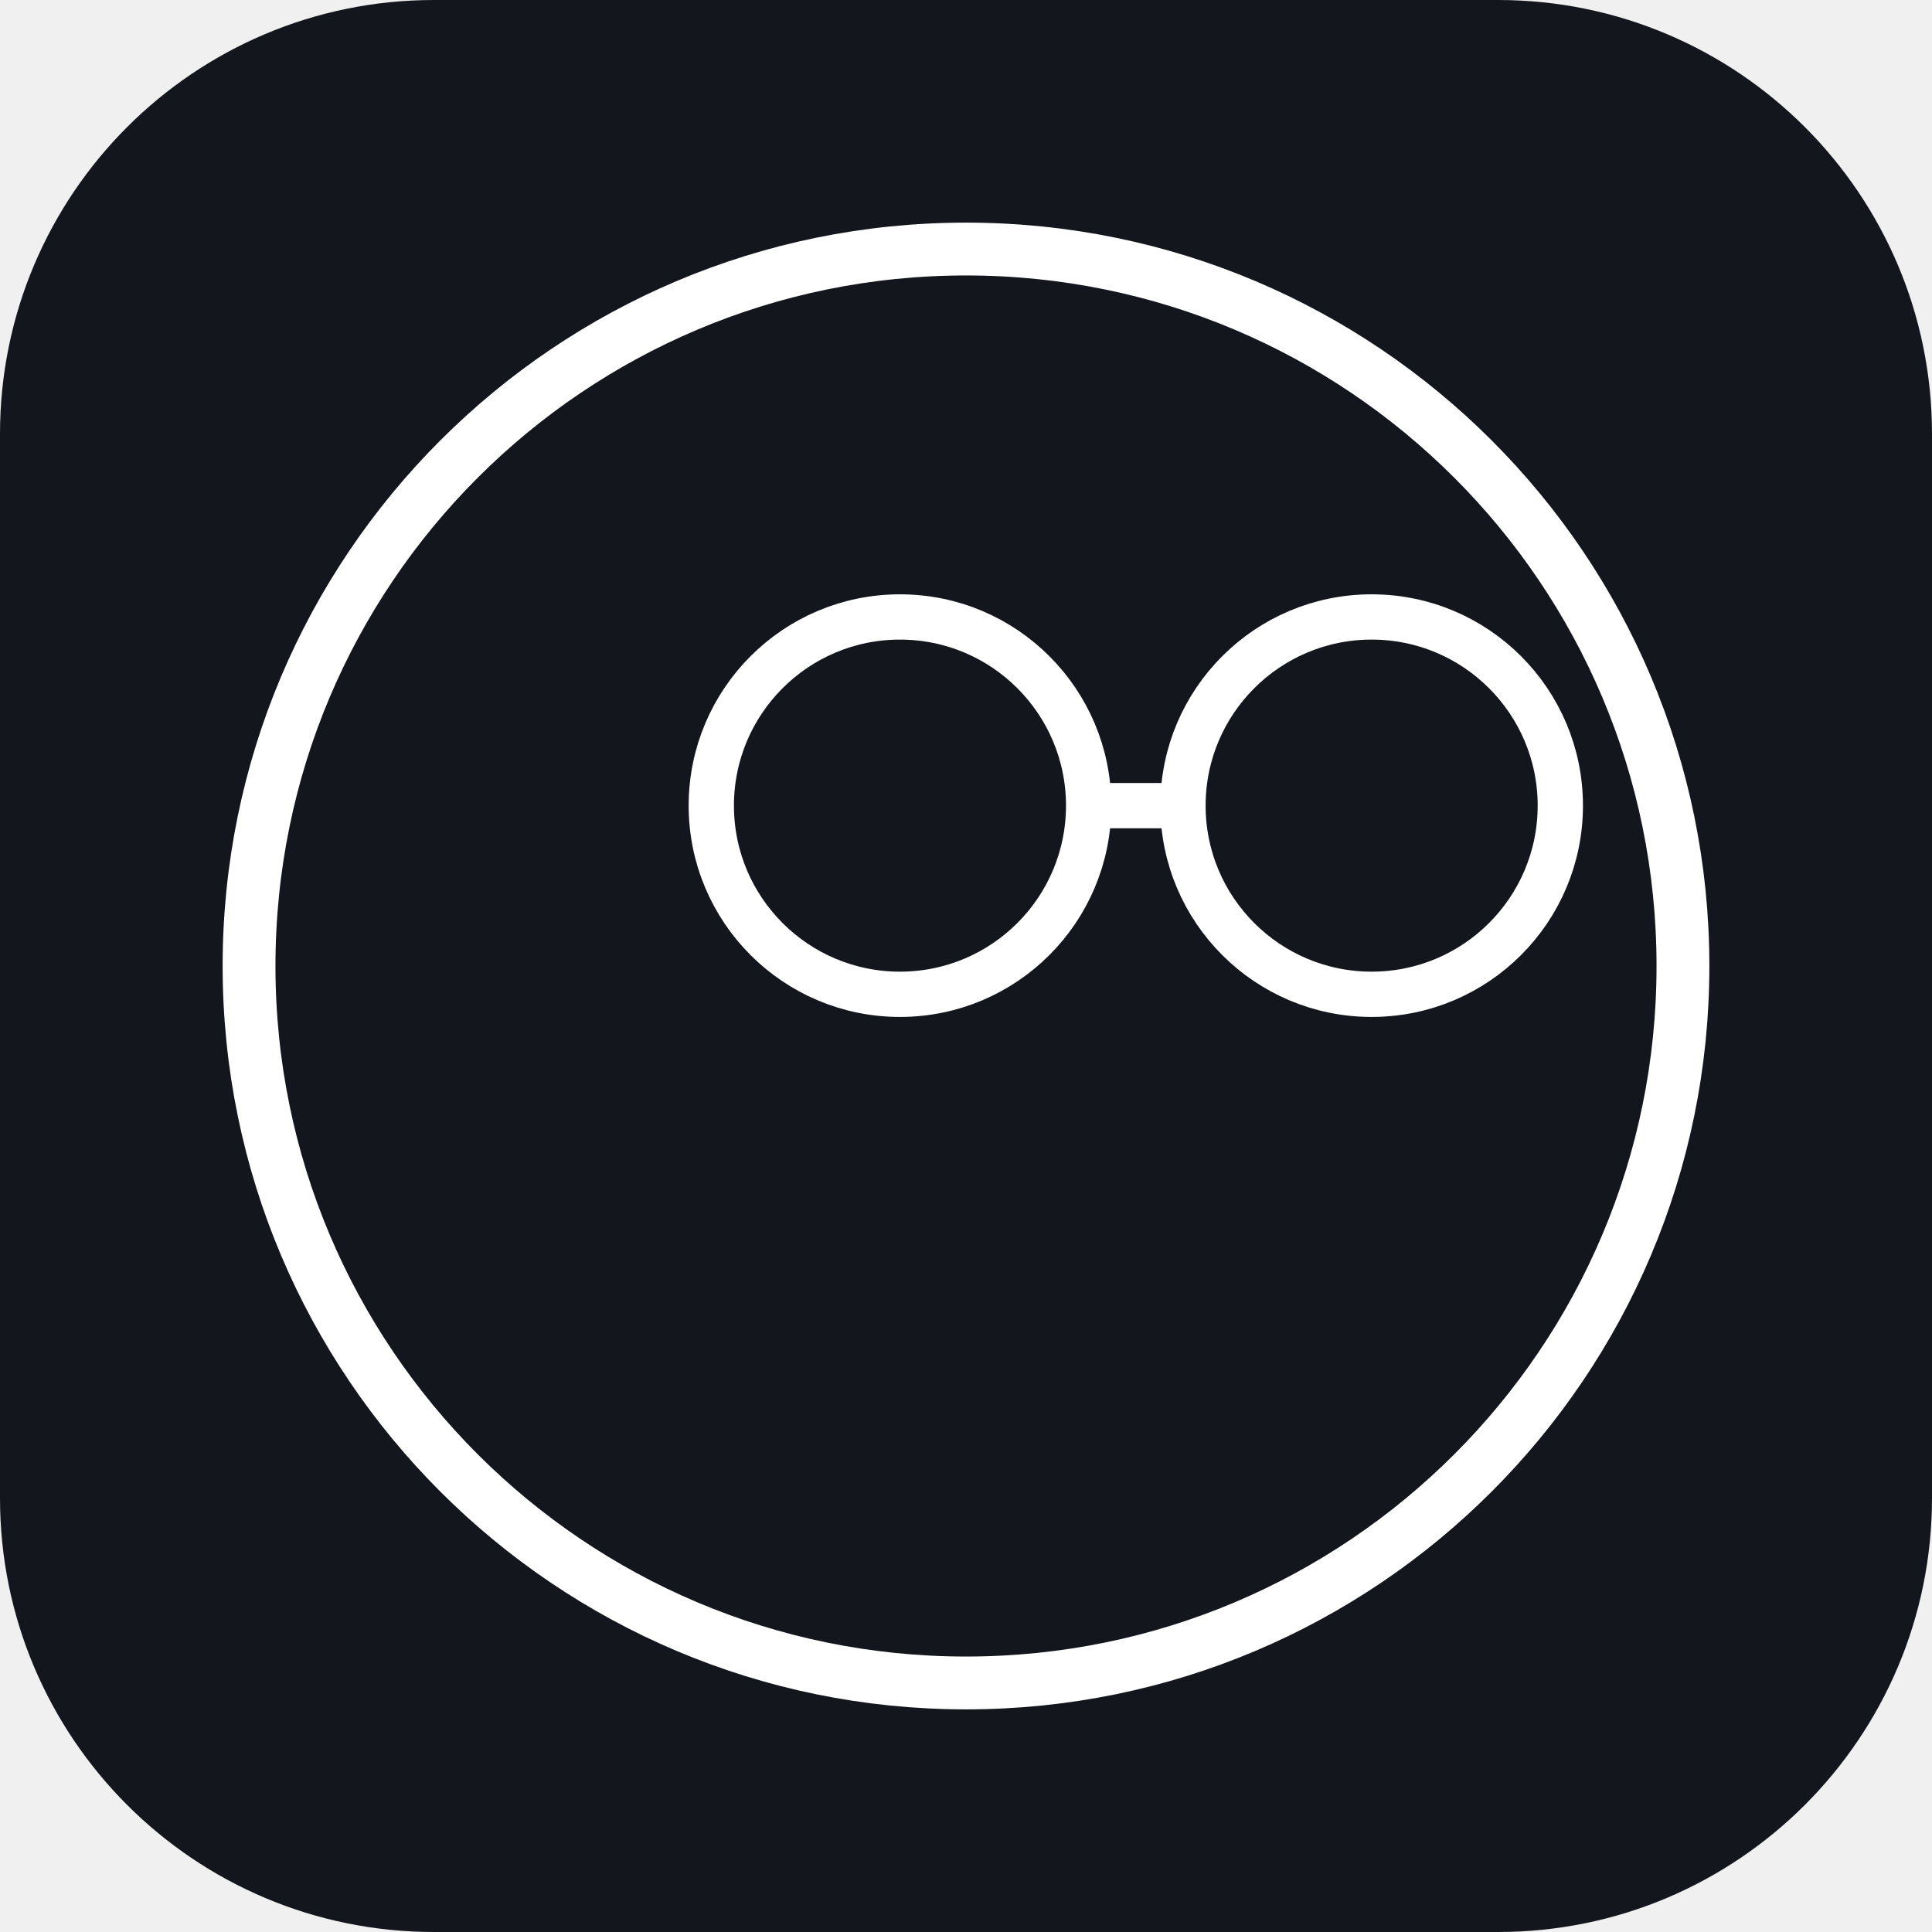
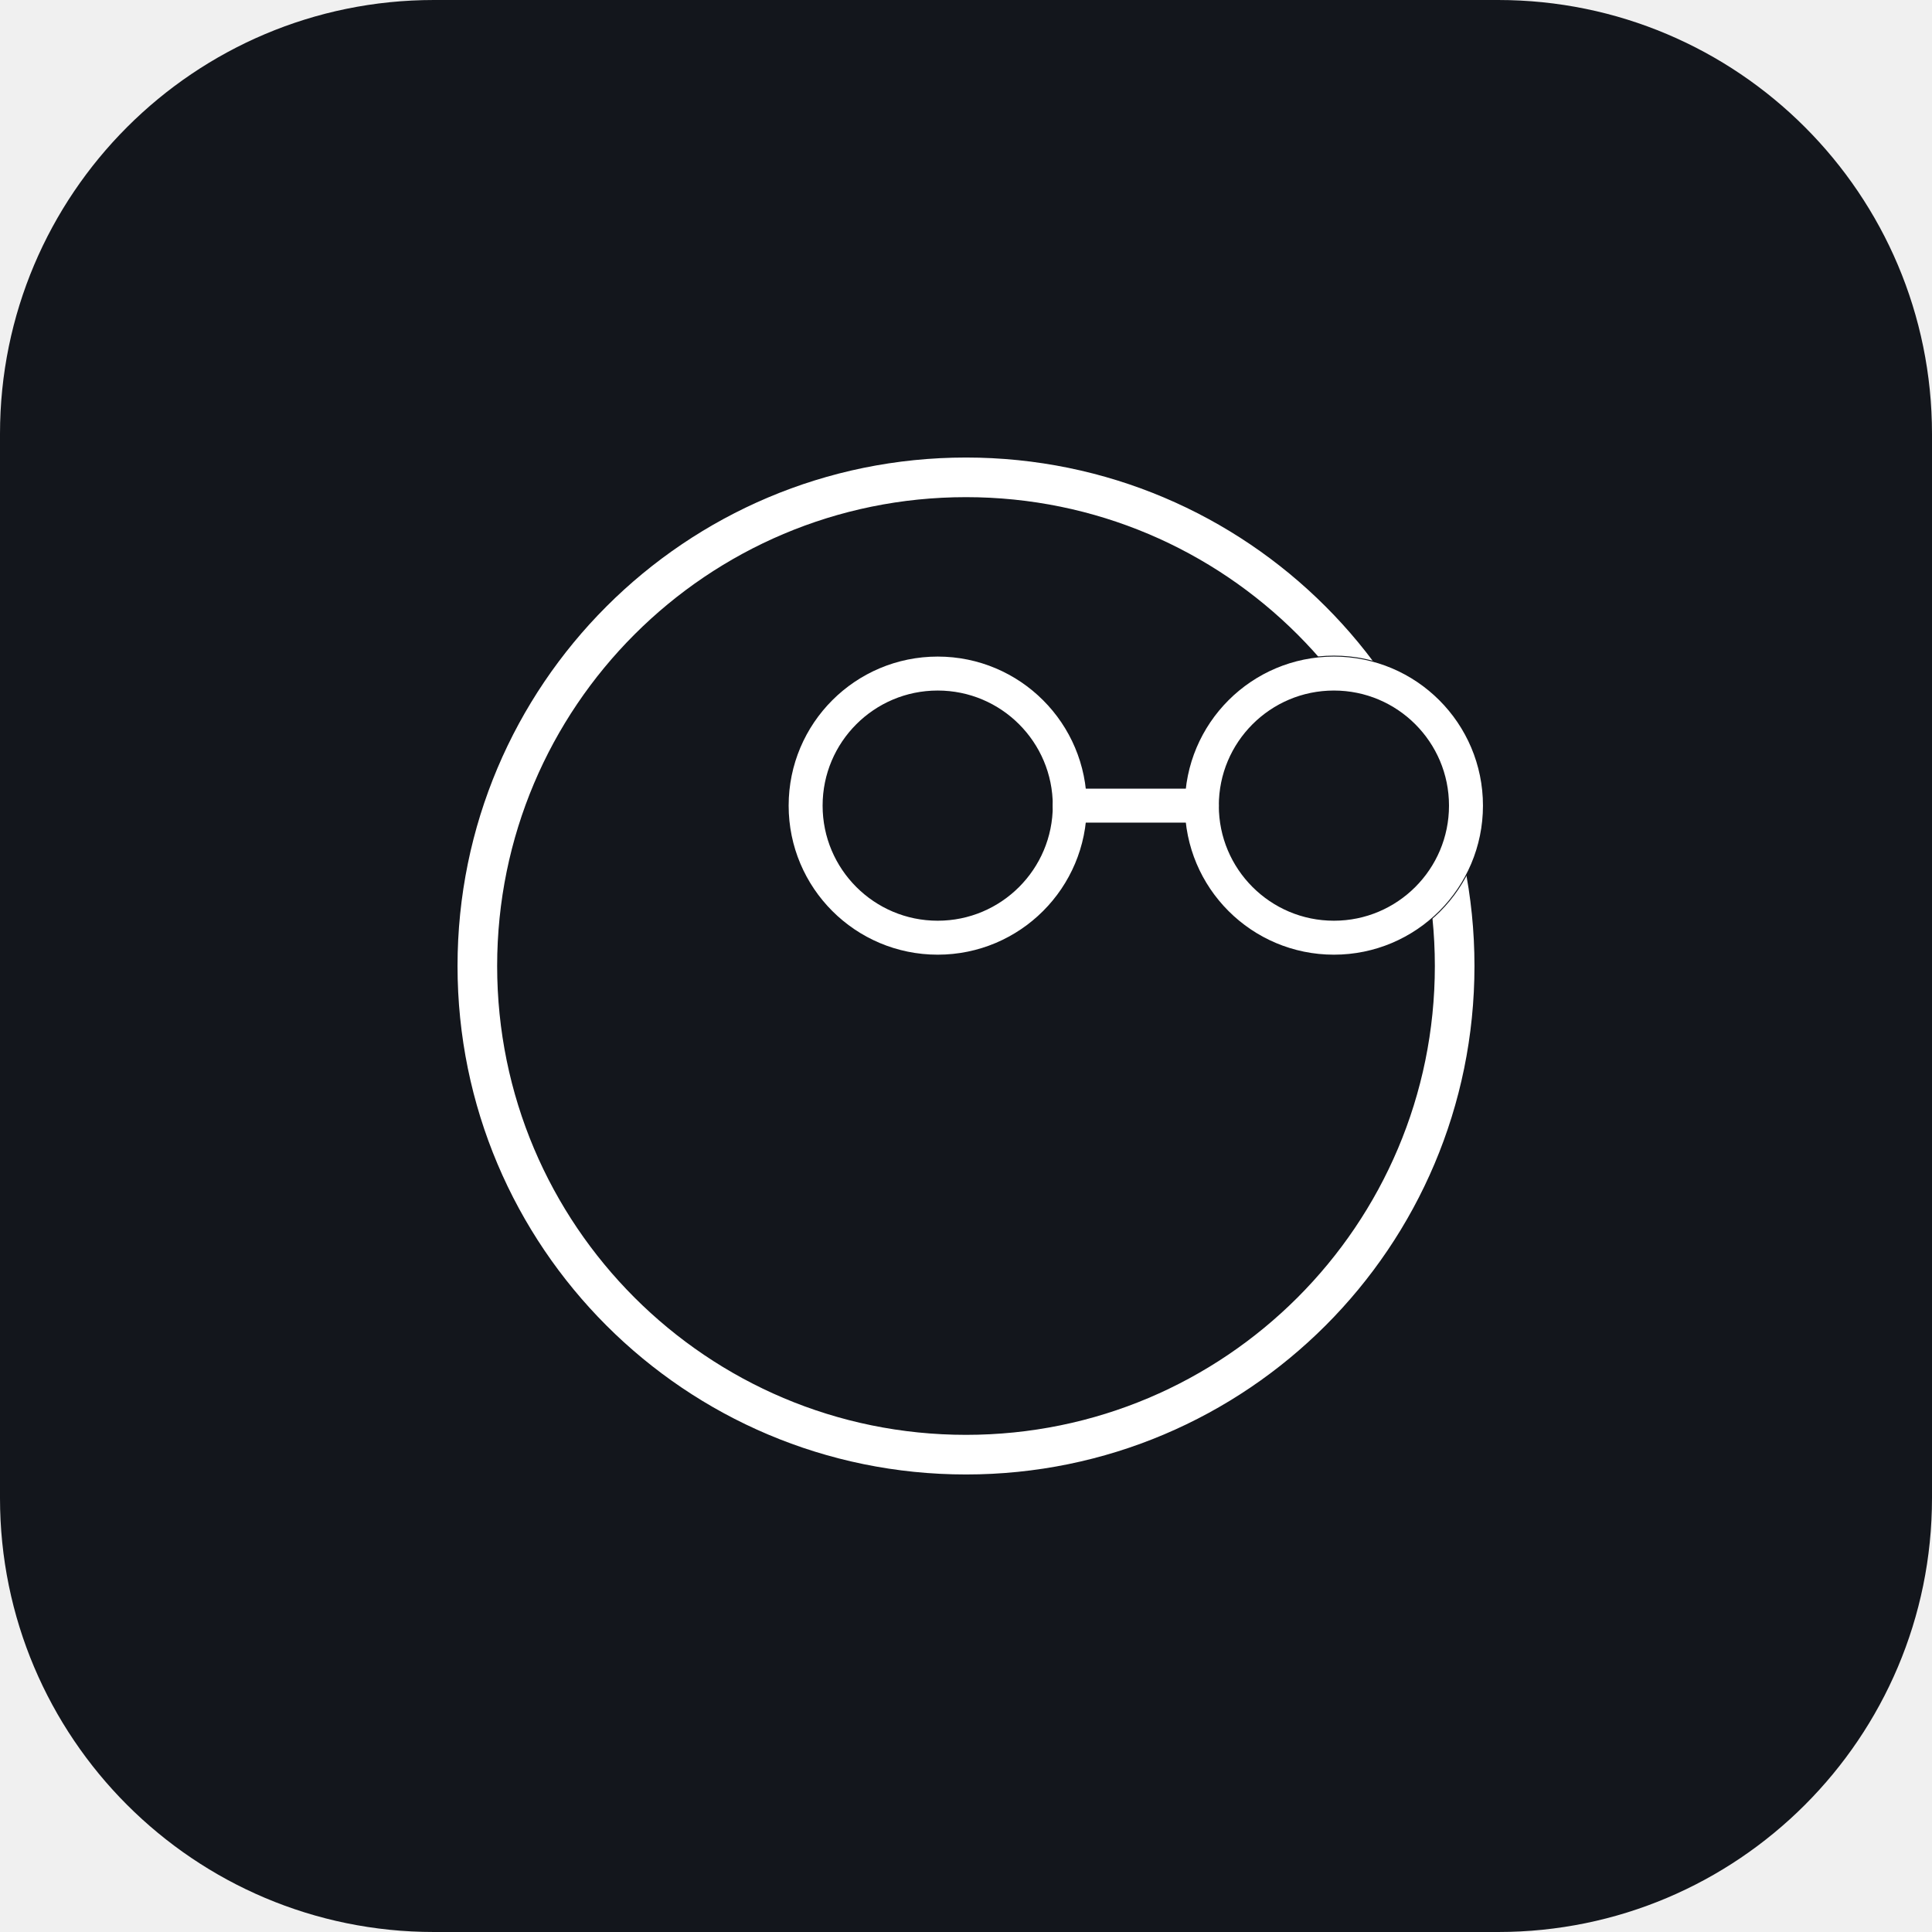
<svg xmlns="http://www.w3.org/2000/svg" width="1024" height="1024" viewBox="0 0 1024 1024">
  <rect x="0" y="0" width="1024" height="1024" rx="230" ry="230" fill="#13161c" />
  <g fill="none" stroke="#ffffff" stroke-linecap="round">
-     <circle cx="512" cy="512" r="380" stroke-width="28" />
-     <g stroke-width="24">
-       <circle cx="477" cy="427" r="100" />
-       <circle cx="727" cy="427" r="100" />
-       <line x1="580" y1="427" x2="624" y2="427" />
+     <defs>
+       <mask id="head-mask" maskUnits="userSpaceOnUse" x="0" y="0" width="1024" height="1024">
+         <rect x="0" y="0" width="1024" height="1024" fill="white" />
+         <circle cx="497" cy="427" r="80" fill="black" />
+         <circle cx="707" cy="427" r="80" fill="black" />
+       </mask>
+     </defs>
+     <circle cx="512" cy="512" r="259" stroke-width="21" mask="url(#head-mask)" />
+     <g stroke-width="18">
+       <circle cx="497" cy="427" r="61" fill="#13161c" stroke="none" />
+       <circle cx="707" cy="427" r="61" fill="#13161c" stroke="none" />
+       <circle cx="497" cy="427" r="70" />
+       <circle cx="707" cy="427" r="70" />
+       <line x1="567" y1="427" x2="637" y2="427" />
    </g>
  </g>
</svg>
